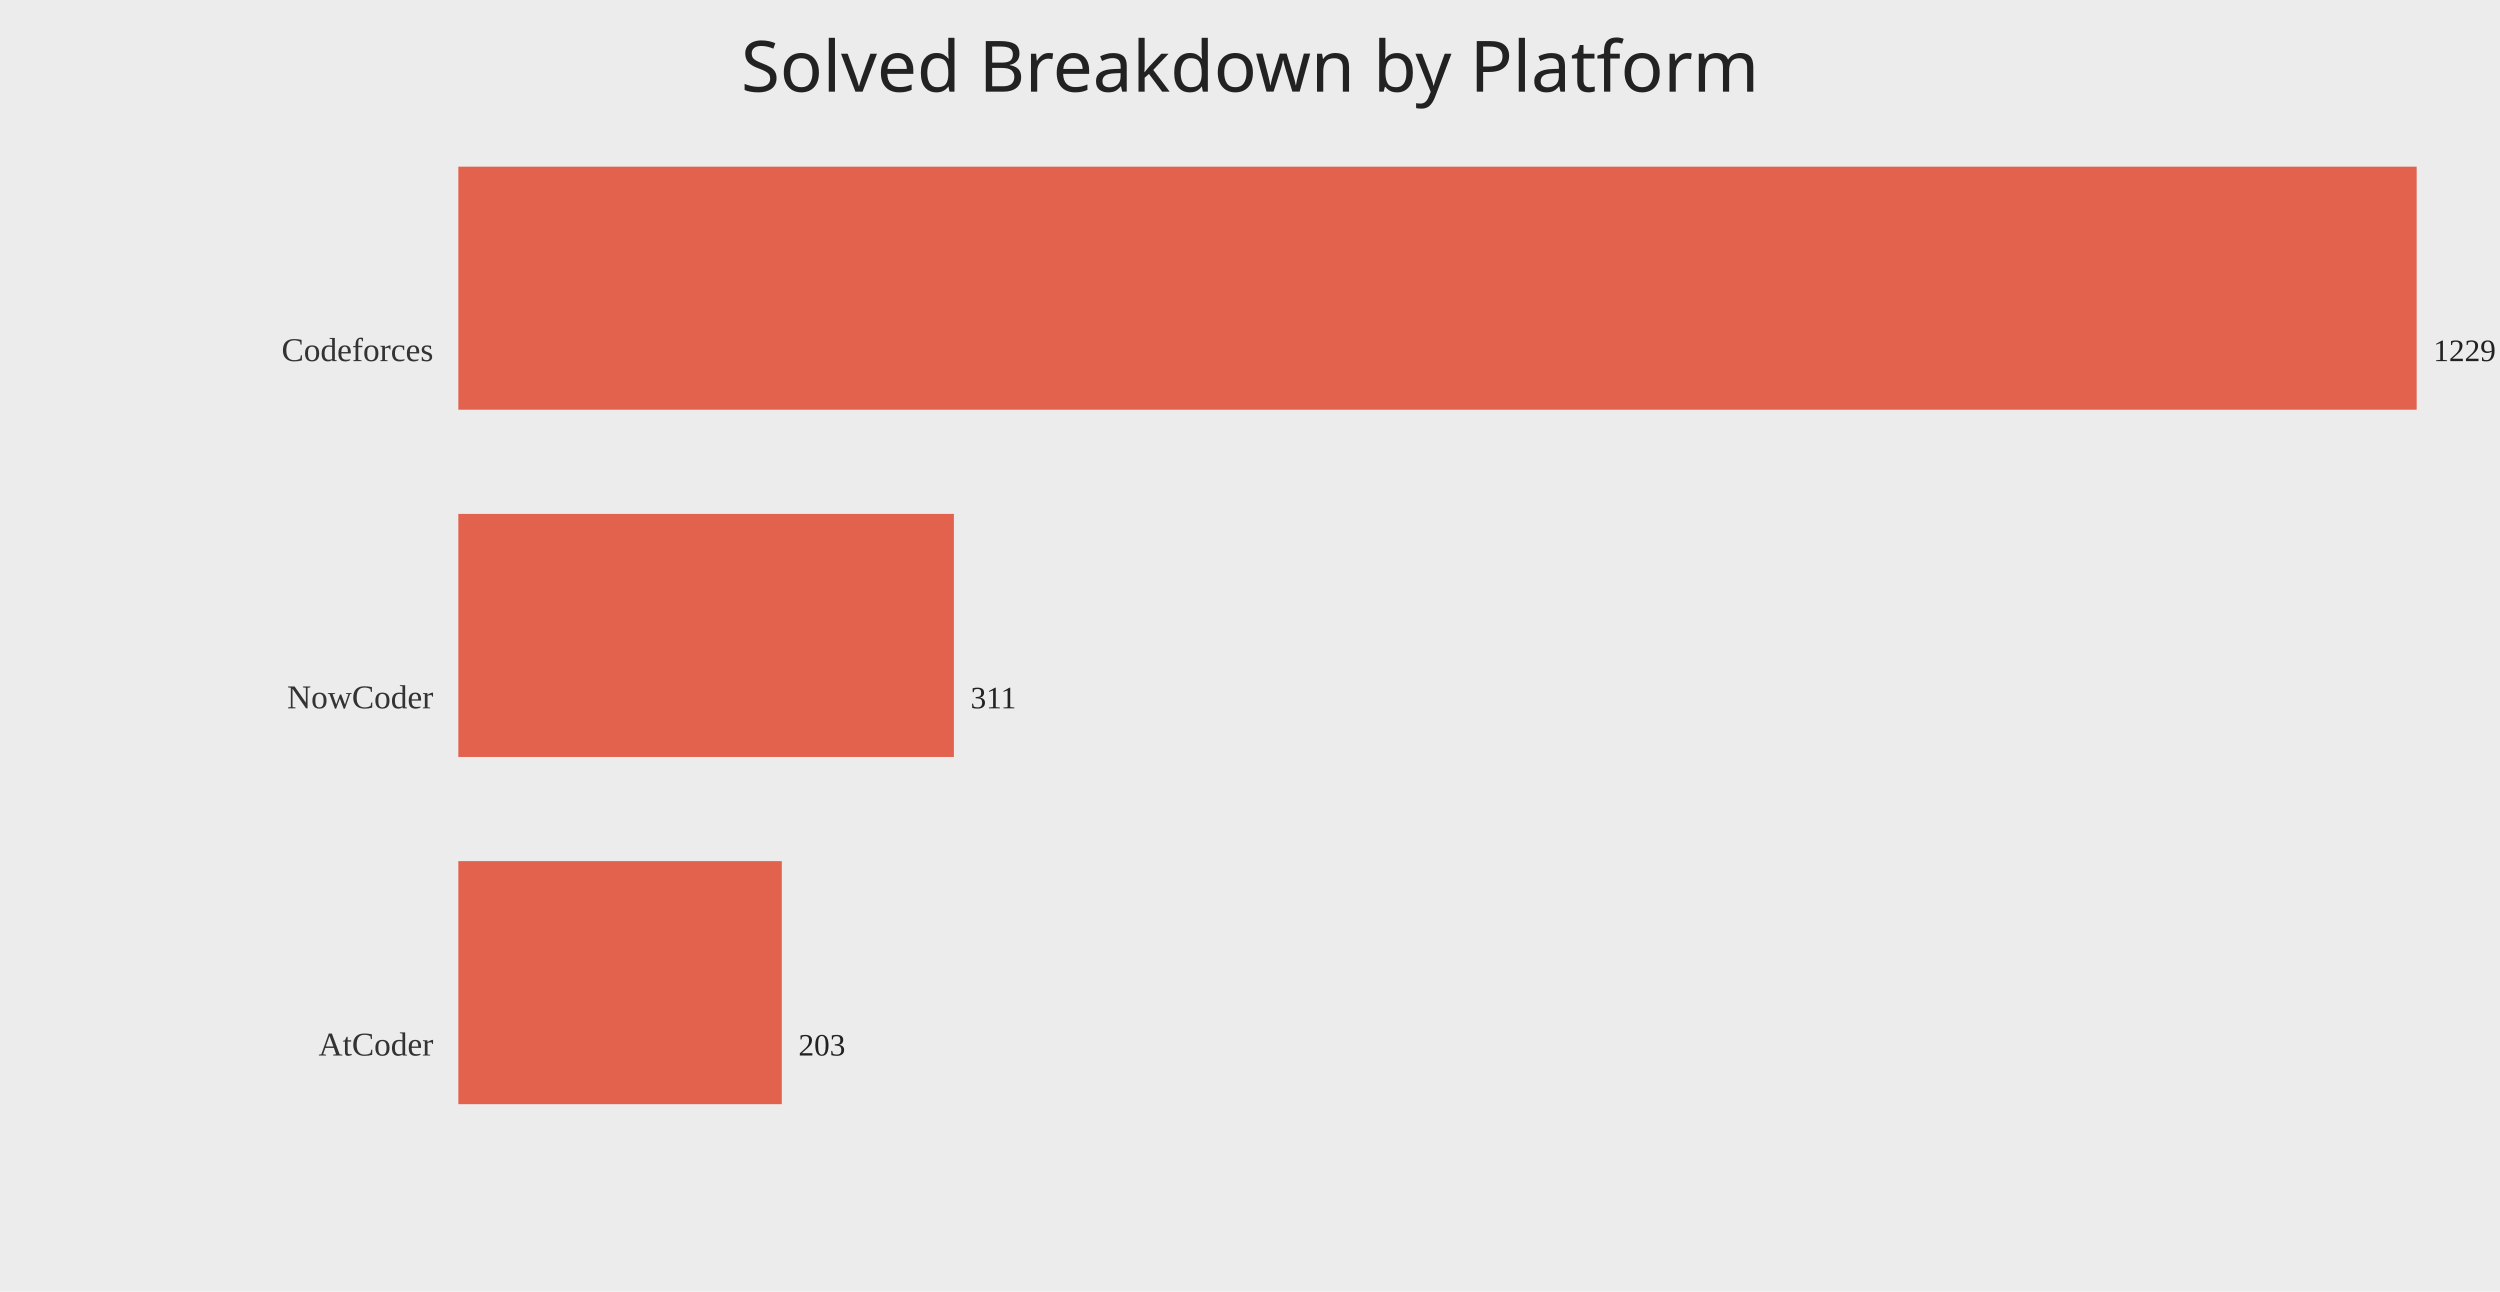
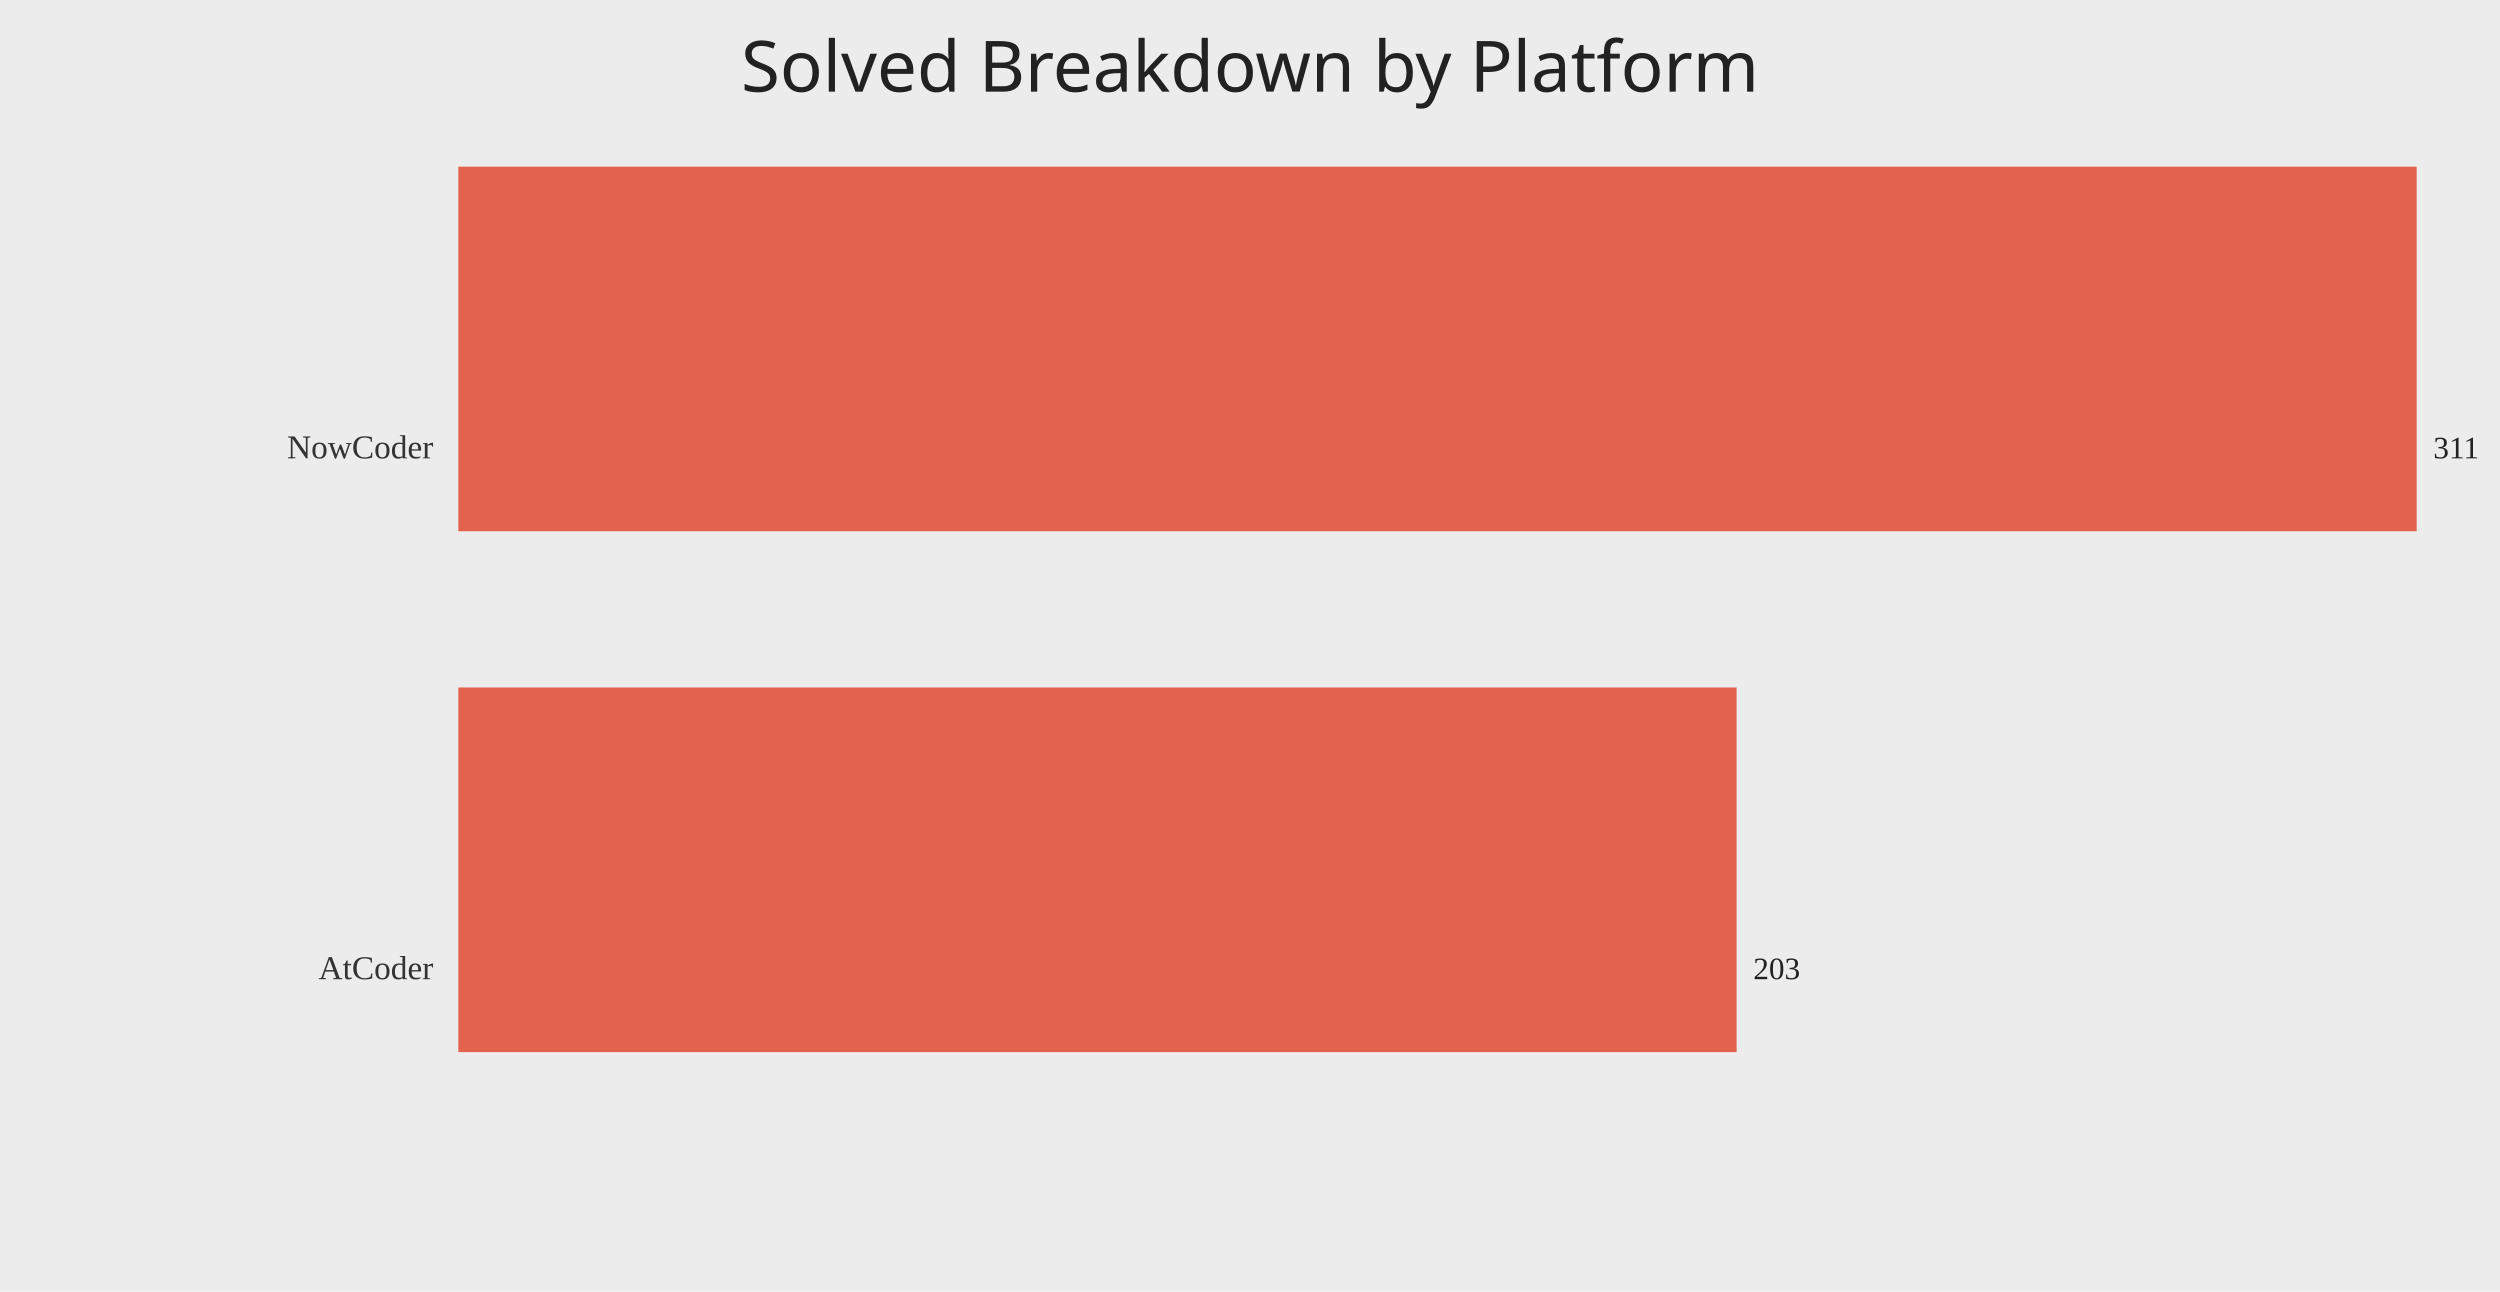
<svg xmlns="http://www.w3.org/2000/svg" width="1200" height="620">
  <rect width="100%" height="100%" fill="#ececec" />
  <text x="50%" y="44" text-anchor="middle" fill="#222" font-size="34" font-family="Comic Sans MS, Segoe UI">Solved Breakdown by Platform</text>
-   <text x="208" y="173.33" text-anchor="end" fill="#333" font-size="16">Codeforces</text>
-   <rect x="220" y="80.00" width="940.00" height="116.67" fill="#e24a33" opacity="0.85" />
-   <text x="1168.00" y="173.33" fill="#222" font-size="15">1229</text>
-   <text x="208" y="340.00" text-anchor="end" fill="#333" font-size="16">NowCoder</text>
-   <rect x="220" y="246.67" width="237.87" height="116.67" fill="#e24a33" opacity="0.85" />
-   <text x="465.87" y="340.00" fill="#222" font-size="15">311</text>
-   <text x="208" y="506.67" text-anchor="end" fill="#333" font-size="16">AtCoder</text>
-   <rect x="220" y="413.33" width="155.26" height="116.67" fill="#e24a33" opacity="0.85" />
-   <text x="383.26" y="506.67" fill="#222" font-size="15">203</text>
+   <text x="208" y="220.00" text-anchor="end" fill="#333" font-size="16">NowCoder</text>
+   <rect x="220" y="80.00" width="940.00" height="175.00" fill="#e24a33" opacity="0.85" />
+   <text x="1168.00" y="220.00" fill="#222" font-size="15">311</text>
+   <text x="208" y="470.00" text-anchor="end" fill="#333" font-size="16">AtCoder</text>
+   <rect x="220" y="330.00" width="613.57" height="175.00" fill="#e24a33" opacity="0.85" />
+   <text x="841.57" y="470.00" fill="#222" font-size="15">203</text>
</svg>
